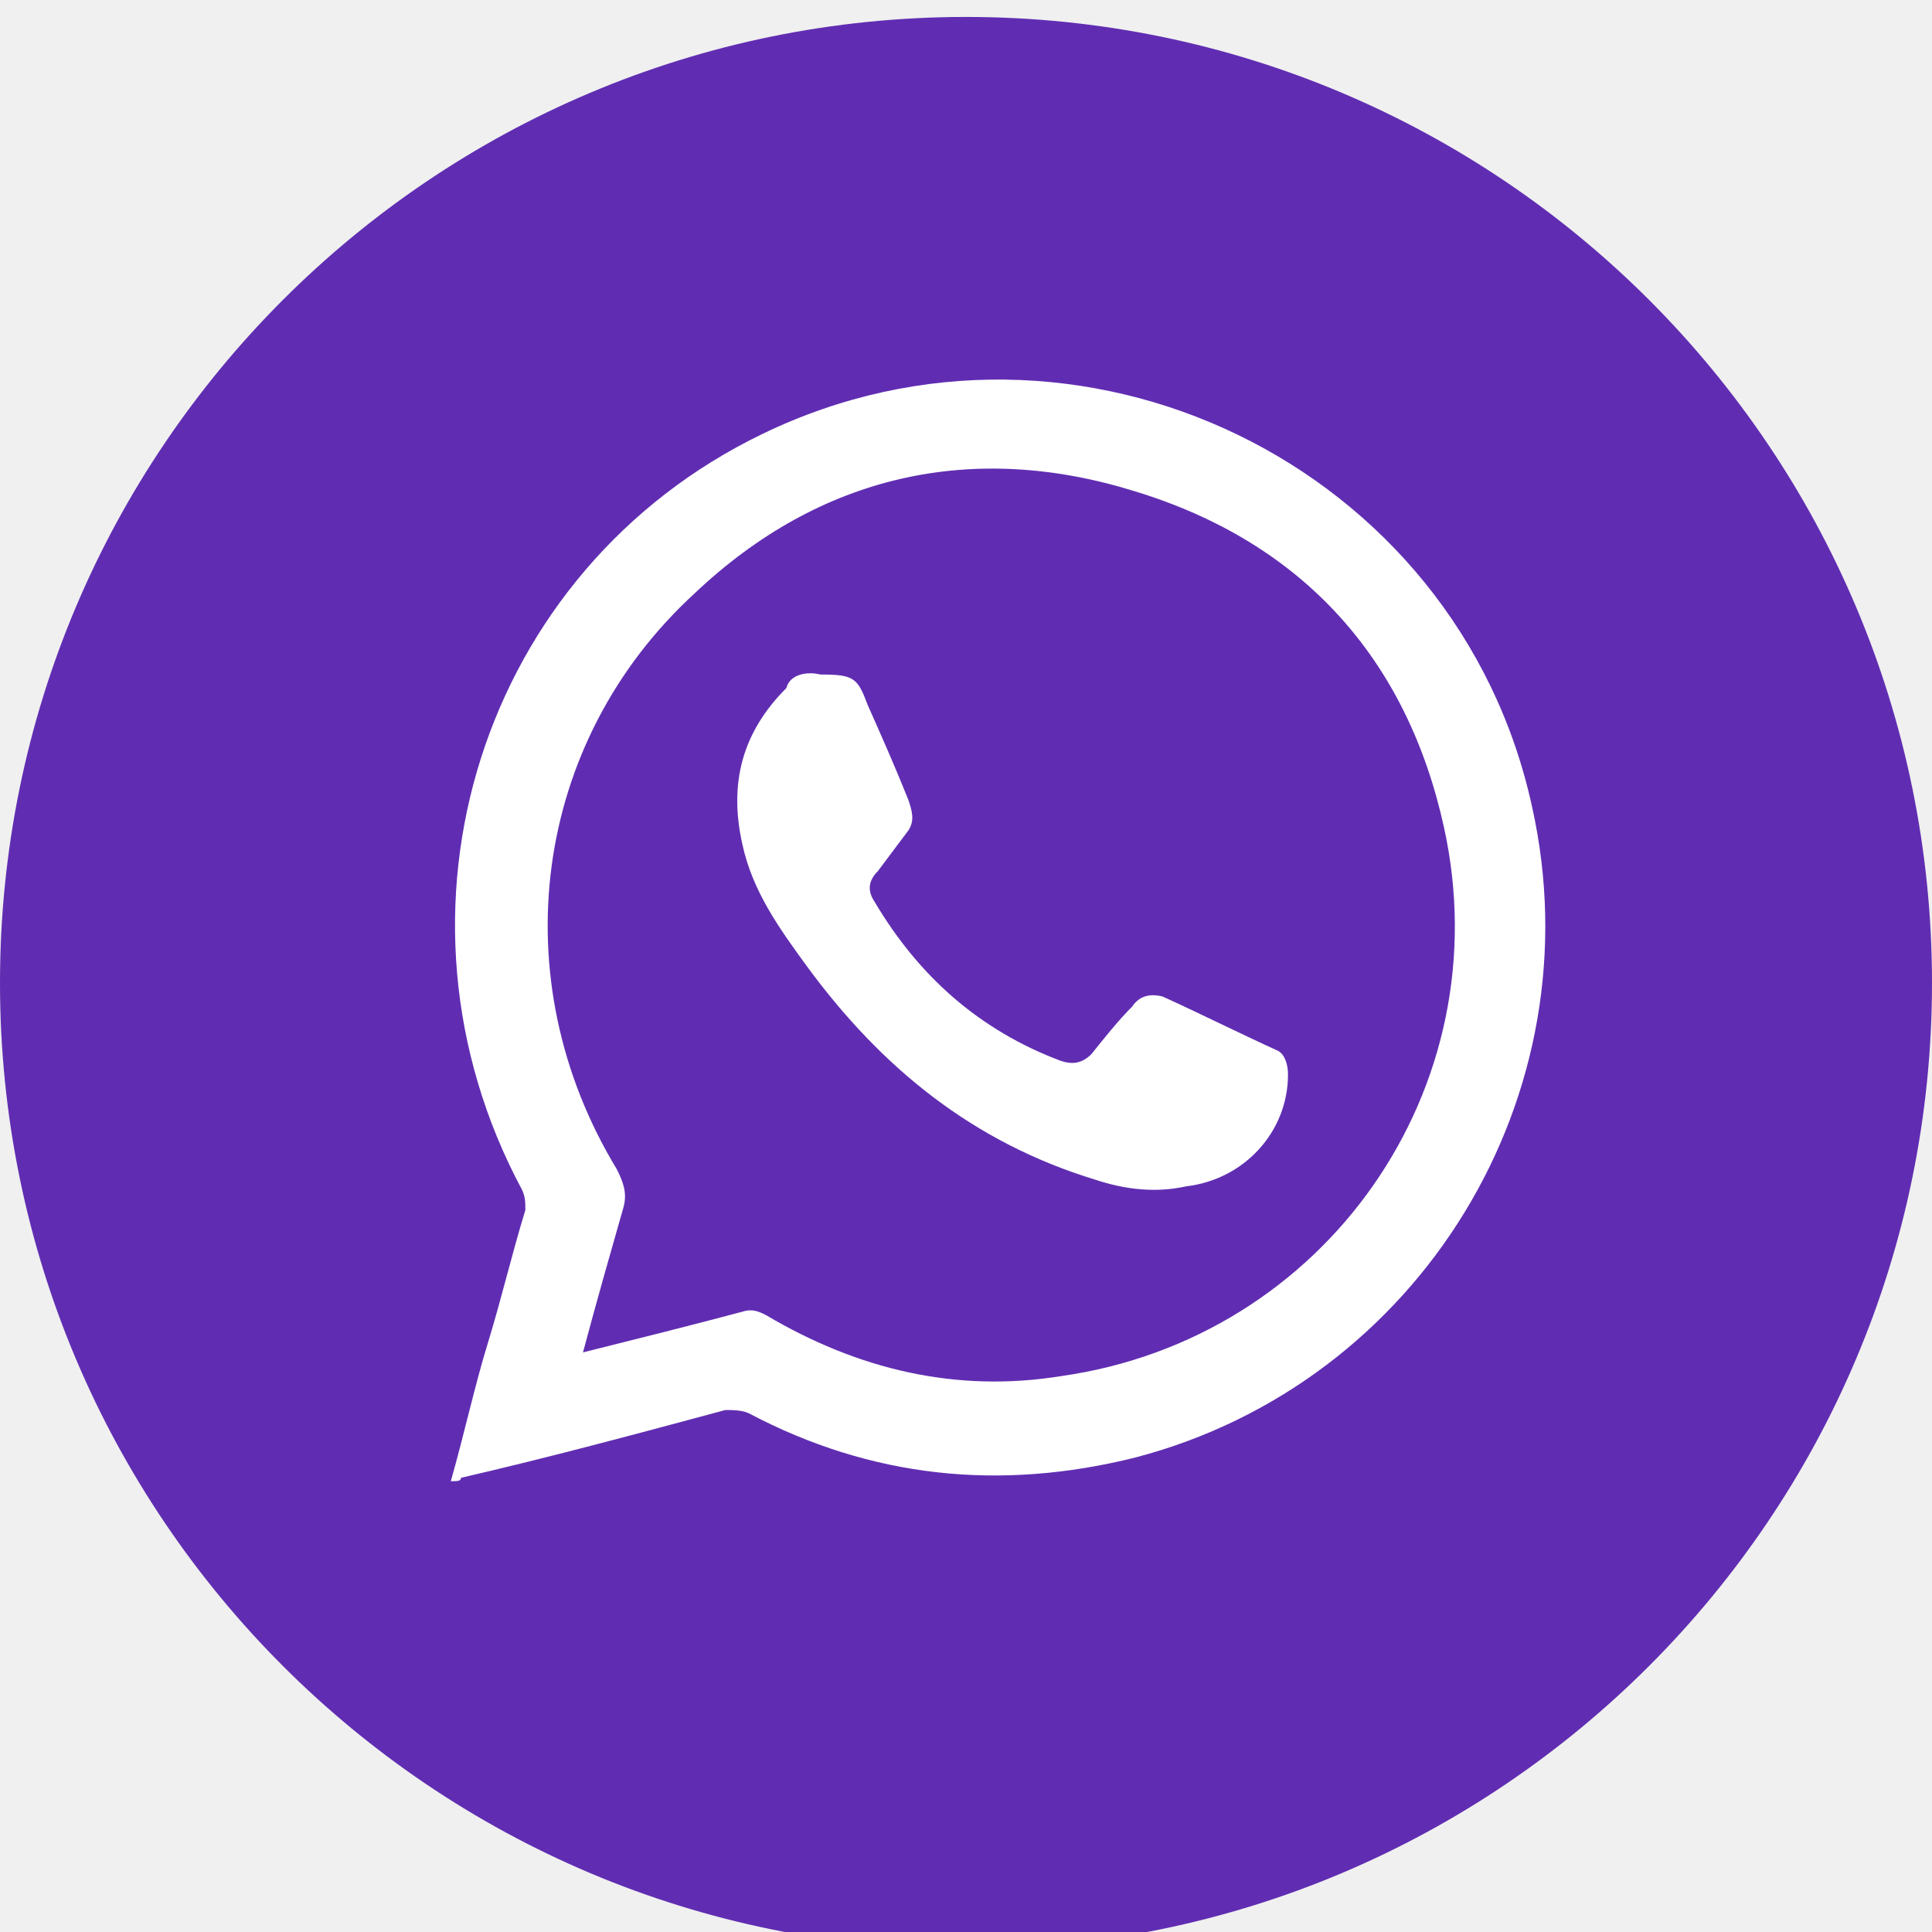
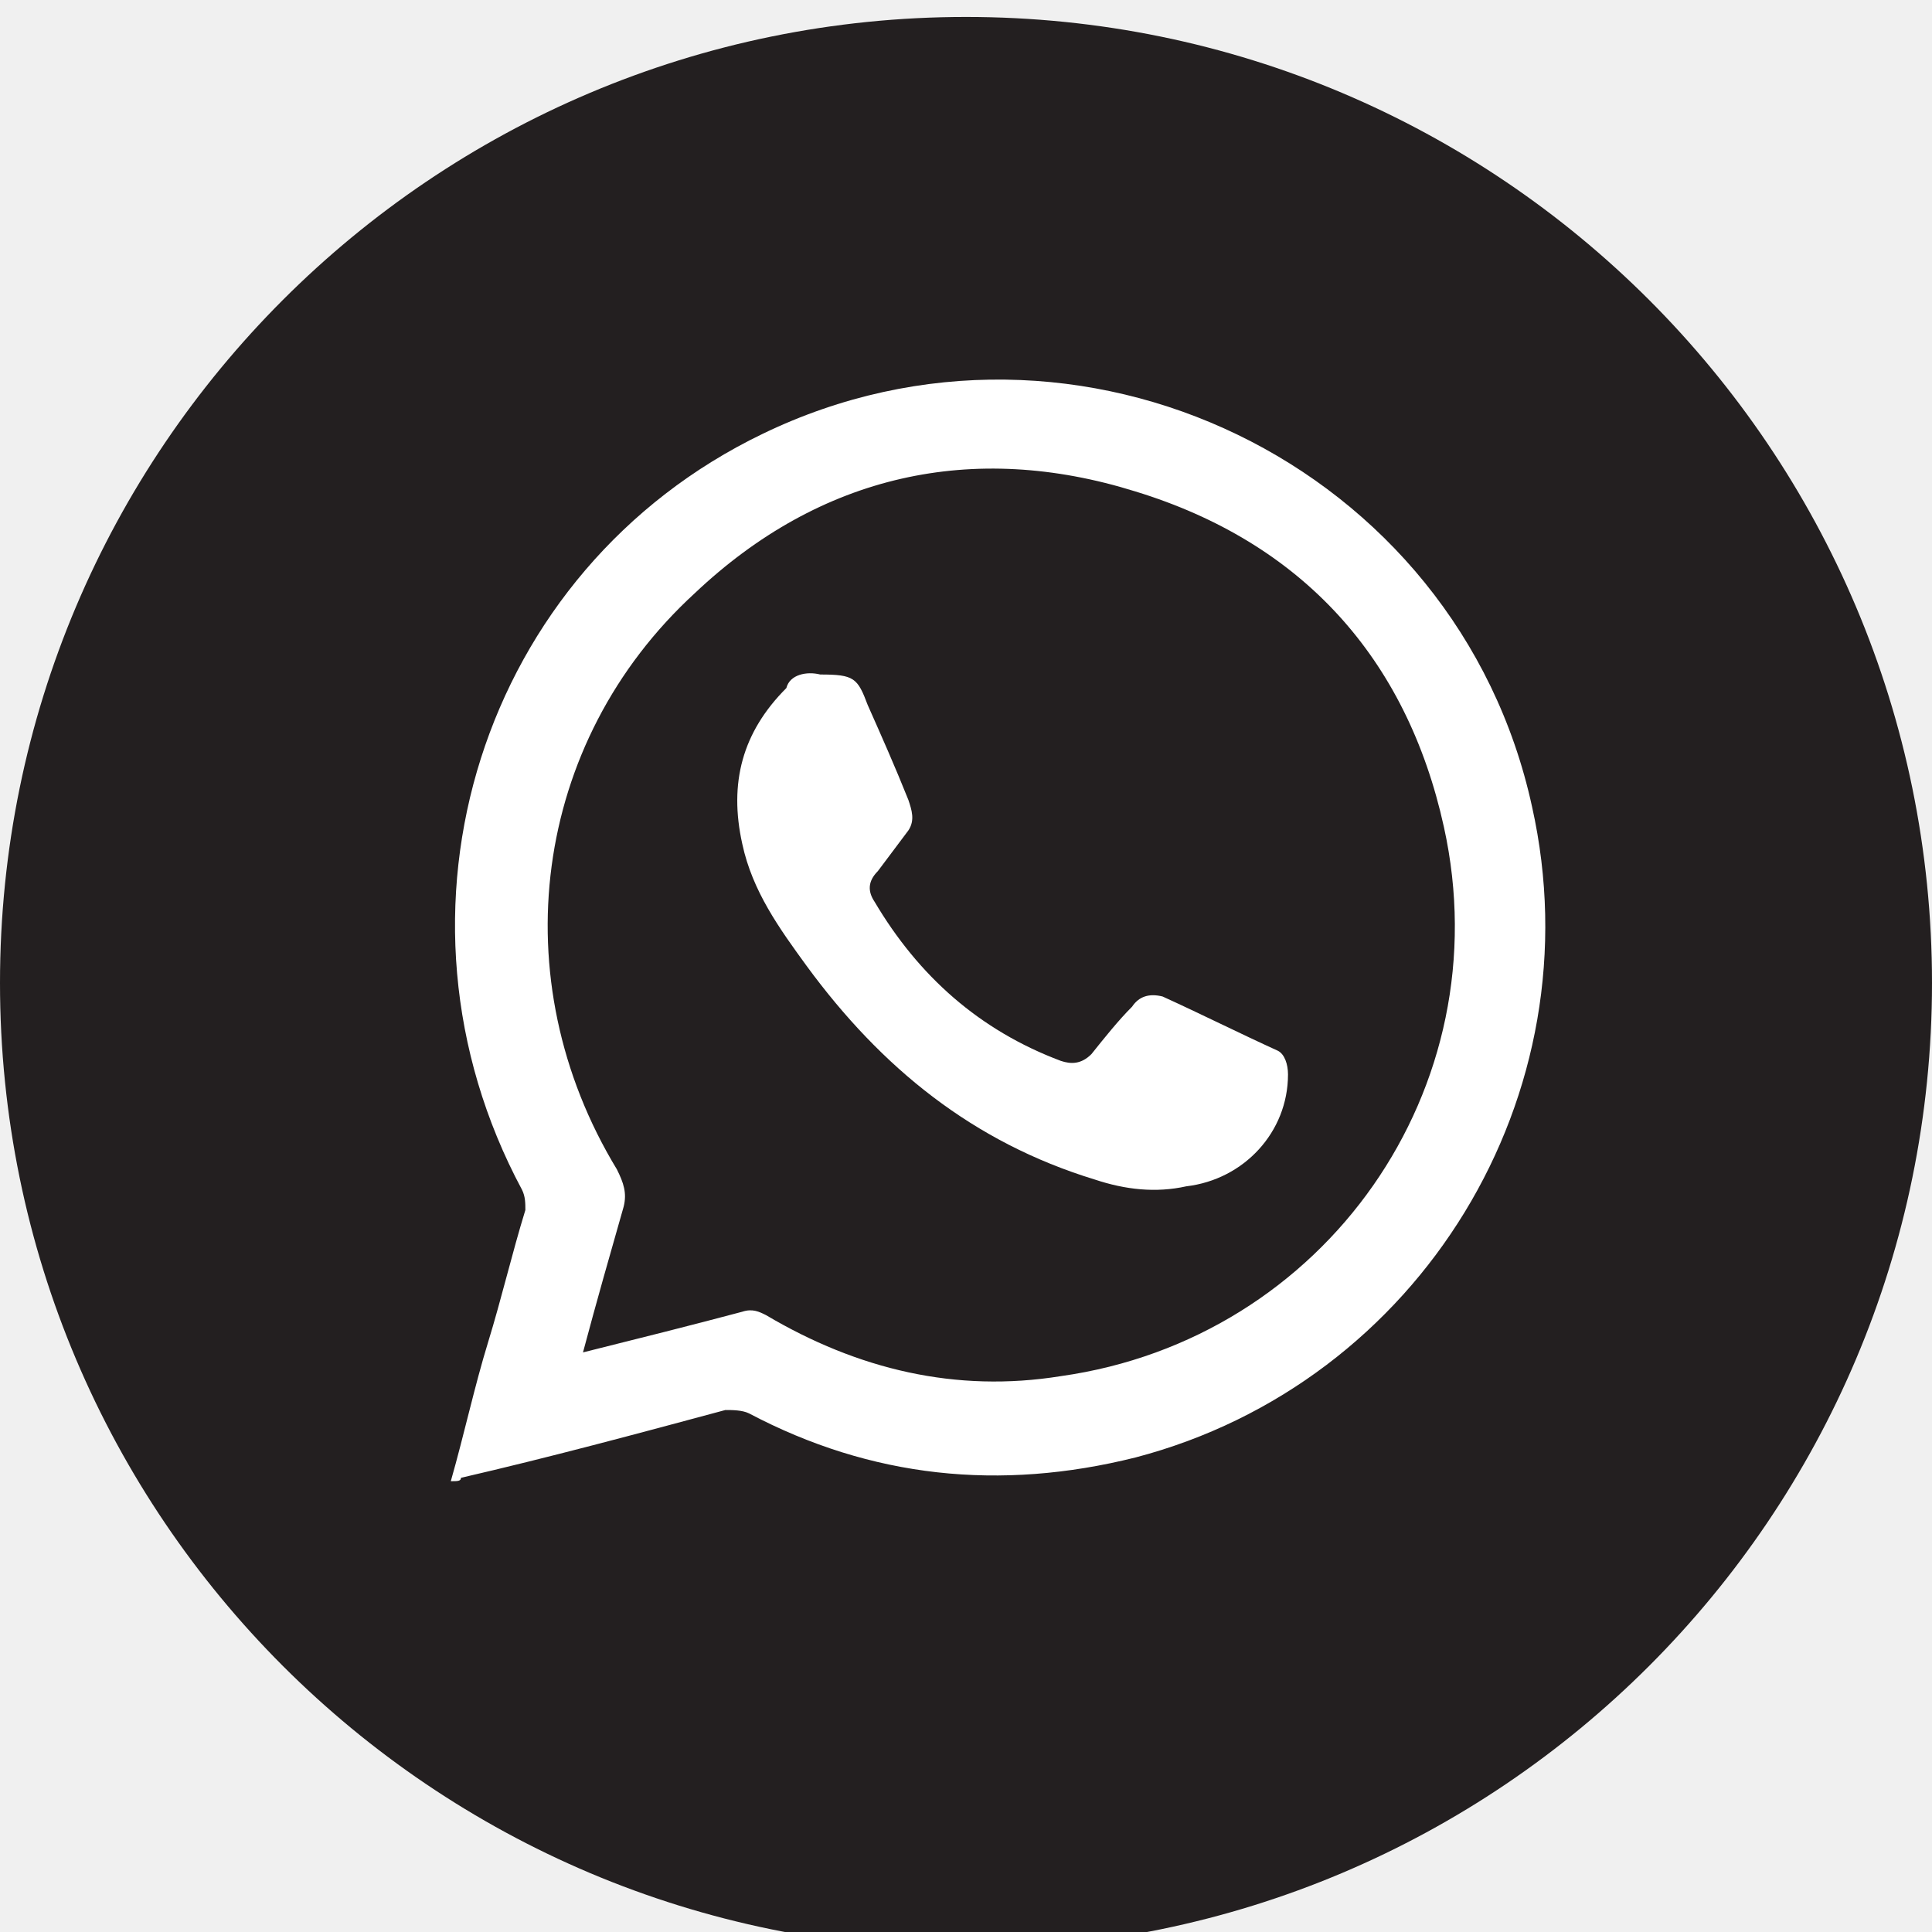
<svg xmlns="http://www.w3.org/2000/svg" version="1.1" id="Layer_1" x="0px" y="0px" viewBox="0 0 57 57" style="enable-background:new 0 0 57 57;" xml:space="preserve">
  <style type="text/css">
- 	.st0{fill:#602DB2;}
+ 	.st0{fill:#231F20;}
	.st1{fill:#FFFFFF;}
</style>
-   <g id="Layer_2">
+   <g id="Layer_2_00000110431060352801614470000001318935858152876679_">
    <circle class="st0" cx="28.5" cy="29" r="28.5" />
    <g>
      <g>
        <g>
          <path class="st1" d="M13.3,43.7c0.4-1.4,0.7-2.8,1.1-4.1c0.4-1.3,0.7-2.6,1.1-3.9c0-0.2,0-0.4-0.1-0.6      c-4.4-8.2-1.2-18.3,7.1-22.3c9.3-4.5,20.5,0.9,22.7,11c1.9,8.5-3.3,17-11.7,19.2c-4,1-7.8,0.6-11.4-1.3      c-0.2-0.1-0.5-0.1-0.7-0.1c-2.6,0.7-5.2,1.4-7.8,2C13.6,43.7,13.5,43.7,13.3,43.7z M17.2,39.9c1.6-0.4,3.2-0.8,4.7-1.2      c0.3-0.1,0.5,0,0.7,0.1c2.7,1.6,5.6,2.3,8.7,1.8c7.8-1.1,13-8.5,11.3-16.2c-1.1-5-4.2-8.4-9.1-9.9c-4.8-1.5-9.3-0.5-13,3      c-4.8,4.4-5.7,11.4-2.3,17c0.2,0.4,0.3,0.7,0.2,1.1C18,37,17.6,38.4,17.2,39.9z" />
        </g>
        <path class="st1" d="M24.2,19.9c1,0,1.1,0.1,1.4,0.9c0.4,0.9,0.8,1.8,1.2,2.8c0.1,0.3,0.2,0.6,0,0.9c-0.3,0.4-0.6,0.8-0.9,1.2     c-0.3,0.3-0.3,0.6-0.1,0.9c1.3,2.2,3.1,3.8,5.5,4.7c0.3,0.1,0.6,0.1,0.9-0.2c0.4-0.5,0.8-1,1.2-1.4c0.2-0.3,0.5-0.4,0.9-0.3     c1.1,0.5,2.3,1.1,3.4,1.6c0.2,0.1,0.3,0.4,0.3,0.7c0,1.7-1.3,3.1-3,3.3c-0.9,0.2-1.8,0.1-2.7-0.2c-3.6-1.1-6.3-3.3-8.5-6.3     c-0.8-1.1-1.6-2.2-1.9-3.6c-0.4-1.8,0-3.3,1.3-4.6C23.3,19.9,23.8,19.8,24.2,19.9z" />
      </g>
    </g>
  </g>
</svg>
